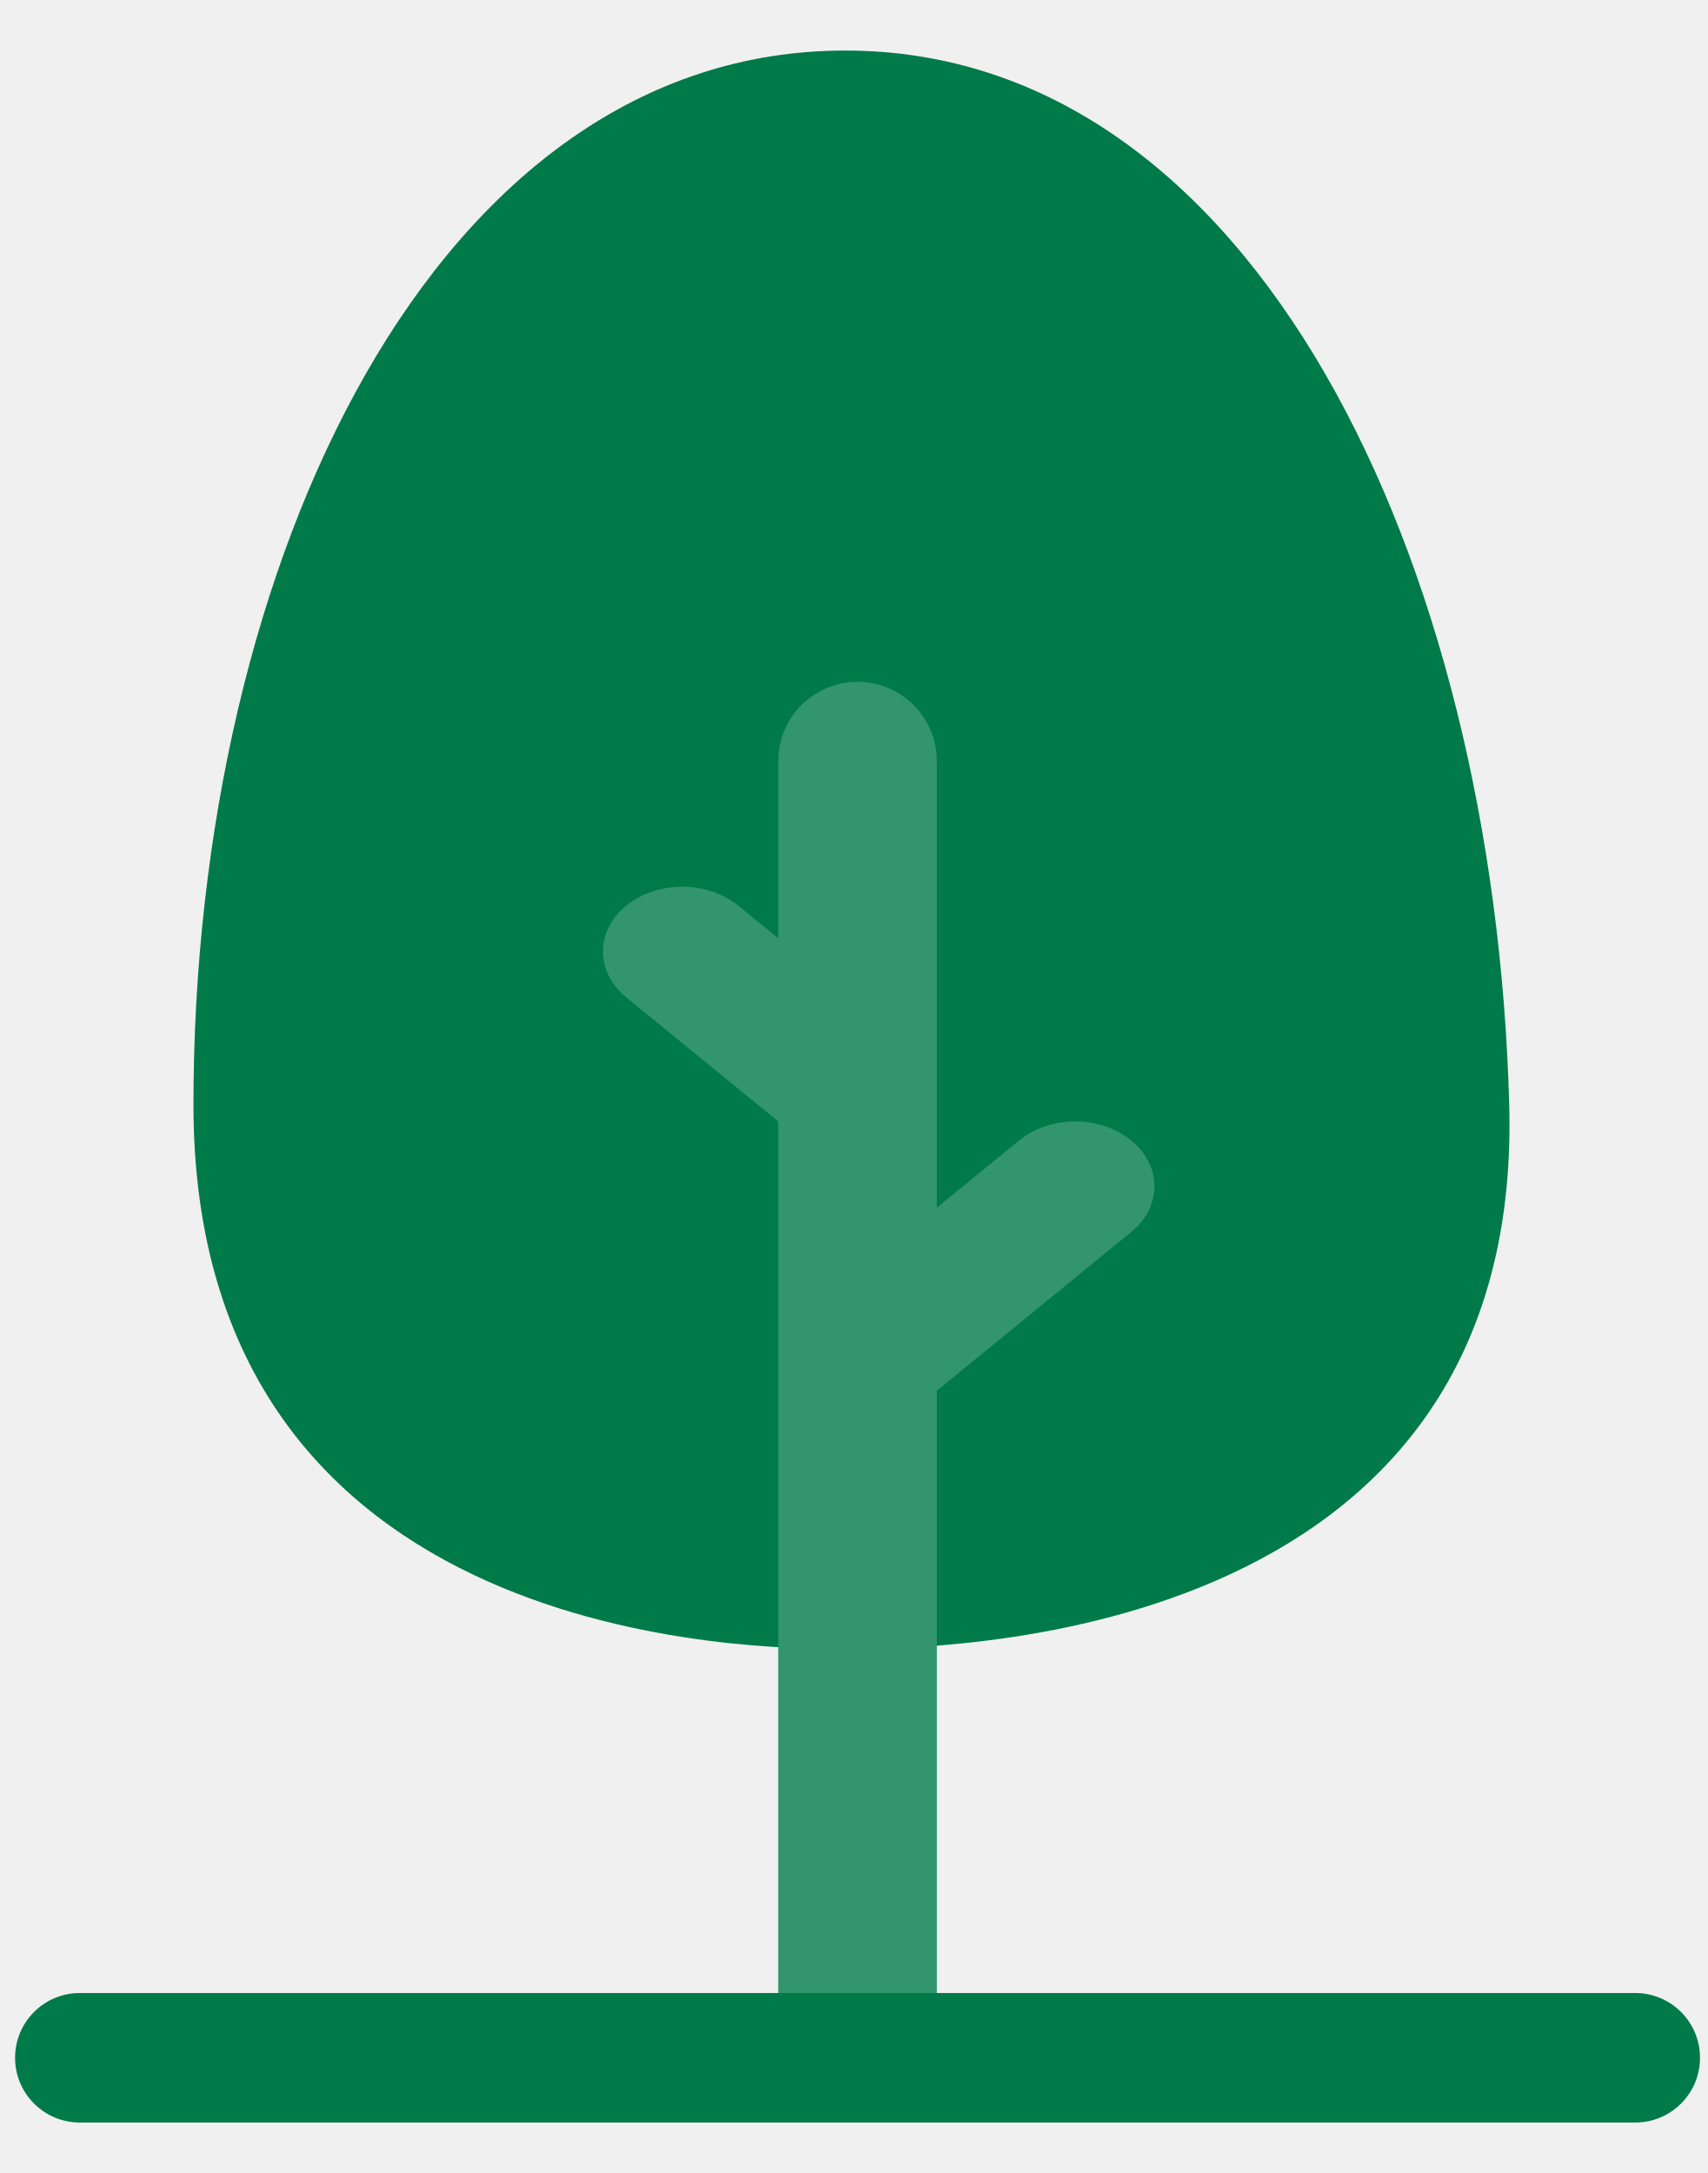
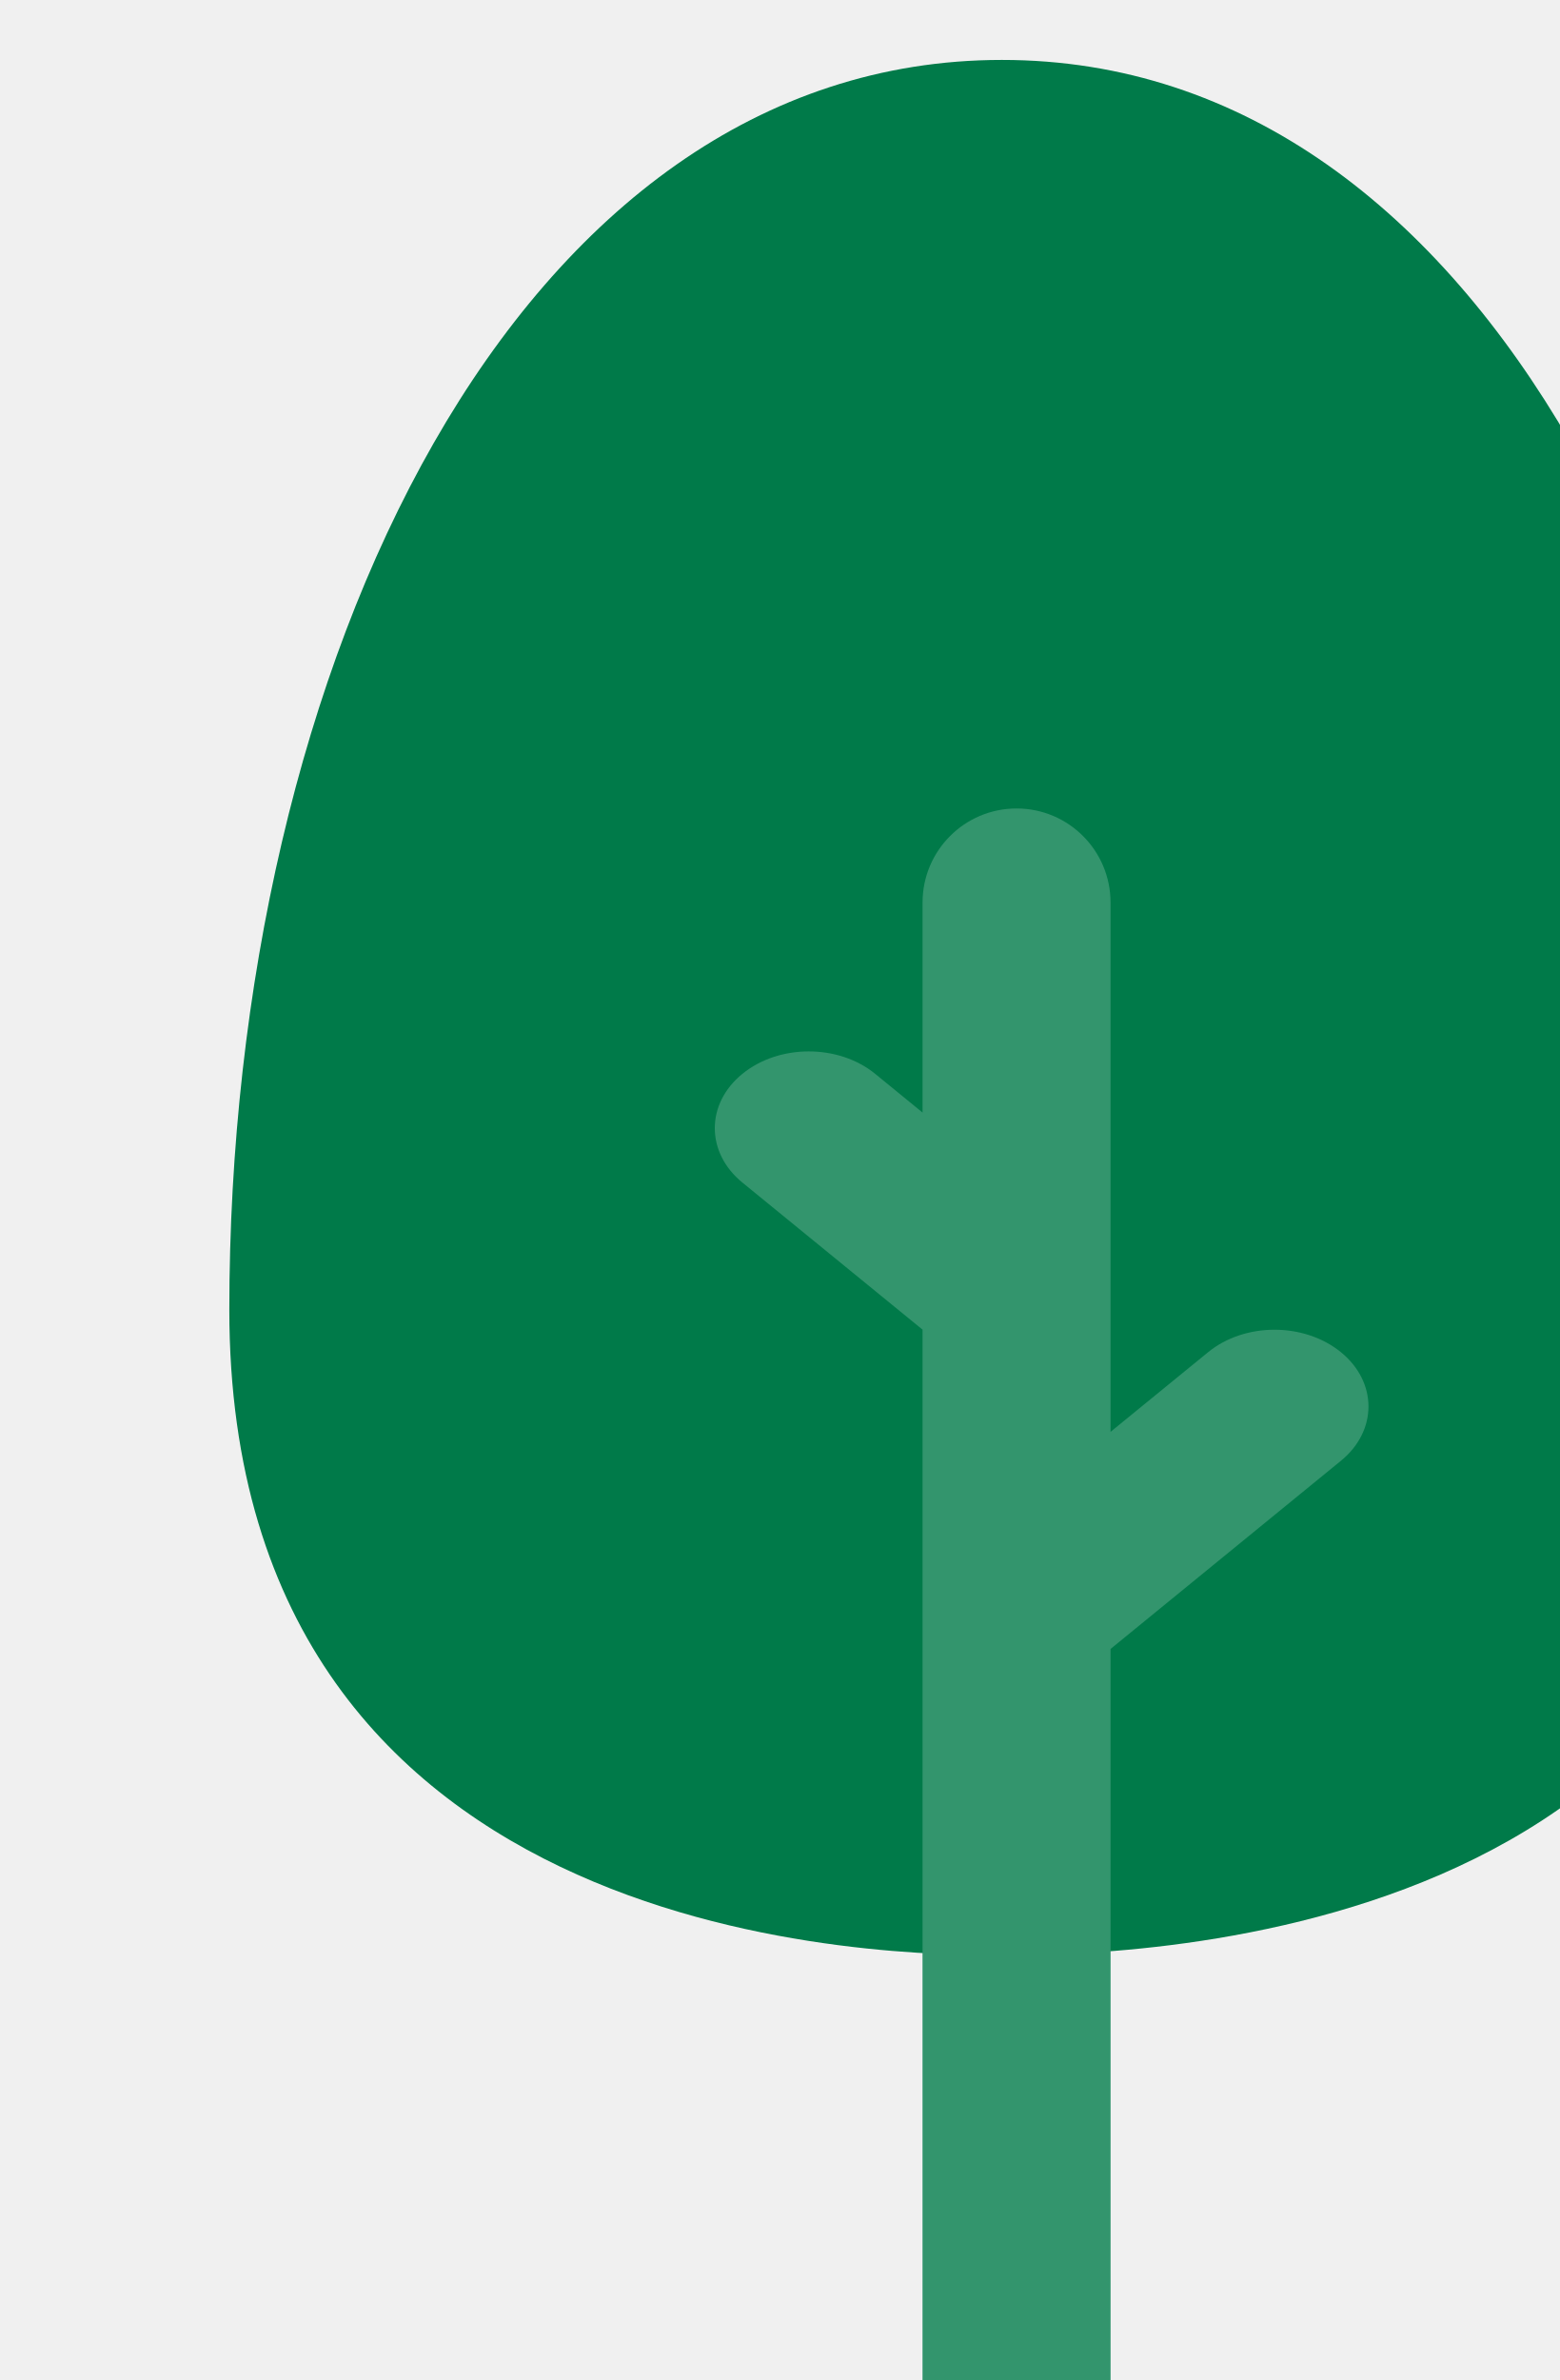
- <svg xmlns="http://www.w3.org/2000/svg" width="33" height="42" viewBox="0 0 33 42" fill="none">
+ <svg xmlns="http://www.w3.org/2000/svg">
  <path d="M29.17 21.35C28.883 10.828 24.237 0.976 16.335 0.977C8.433 0.977 3.739 10.829 3.739 21.351C3.739 31.872 14.659 31.872 16.335 31.872C18.011 31.872 29.457 31.872 29.17 21.35Z" fill="#007A49" />
  <path fill-rule="evenodd" clip-rule="evenodd" d="M15.042 14.712C15.042 13.866 15.728 13.179 16.575 13.179C17.421 13.179 18.107 13.866 18.107 14.712V23.341L19.697 22.043C20.295 21.554 21.265 21.554 21.864 22.043C22.462 22.531 22.462 23.324 21.864 23.812L18.107 26.88V39.773H15.042V21.675L12.103 19.276C11.505 18.787 11.505 17.994 12.103 17.506C12.702 17.017 13.672 17.017 14.271 17.506L15.042 18.136V14.712Z" fill="#007A49" />
  <path fill-rule="evenodd" clip-rule="evenodd" d="M15.042 14.712C15.042 13.866 15.728 13.179 16.575 13.179C17.421 13.179 18.107 13.866 18.107 14.712V23.341L19.697 22.043C20.295 21.554 21.265 21.554 21.864 22.043C22.462 22.531 22.462 23.324 21.864 23.812L18.107 26.88V39.773H15.042V21.675L12.103 19.276C11.505 18.787 11.505 17.994 12.103 17.506C12.702 17.017 13.672 17.017 14.271 17.506L15.042 18.136V14.712Z" fill="white" fill-opacity="0.2" />
-   <rect x="32.858" y="38.521" width="2.503" height="32.566" rx="1.251" transform="rotate(90 32.8575 38.521)" fill="#007A49" />
</svg>
